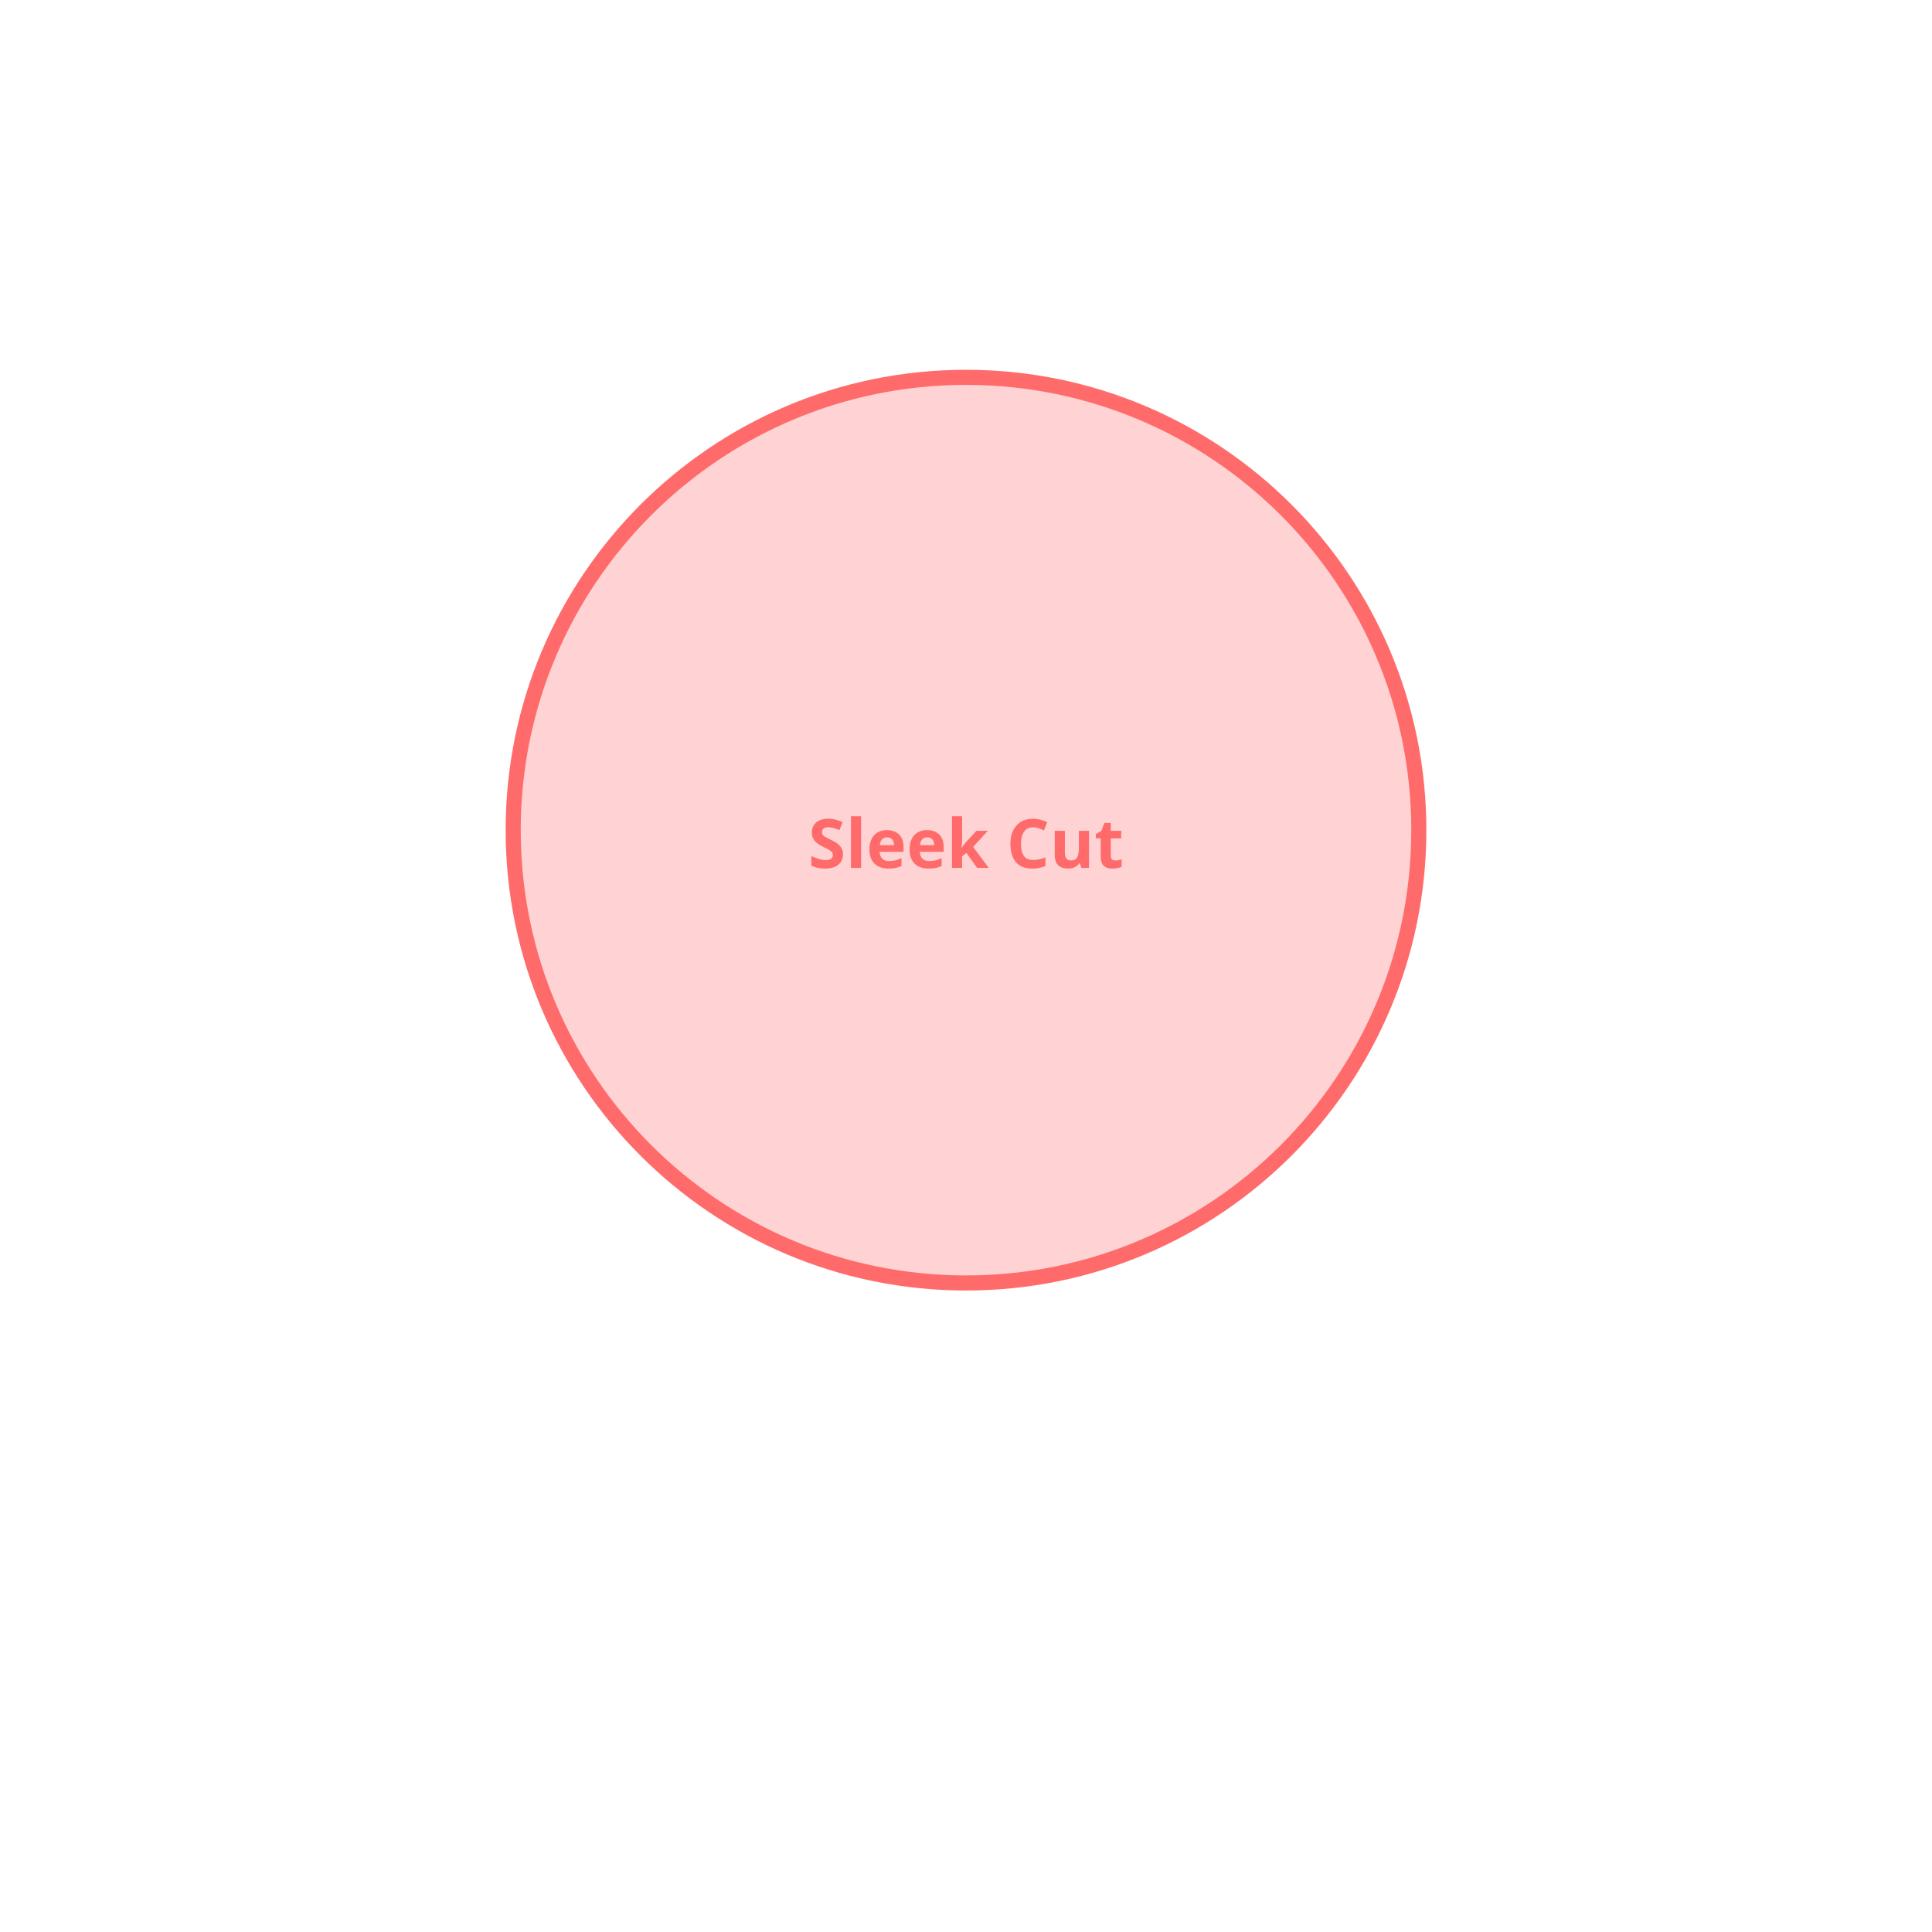
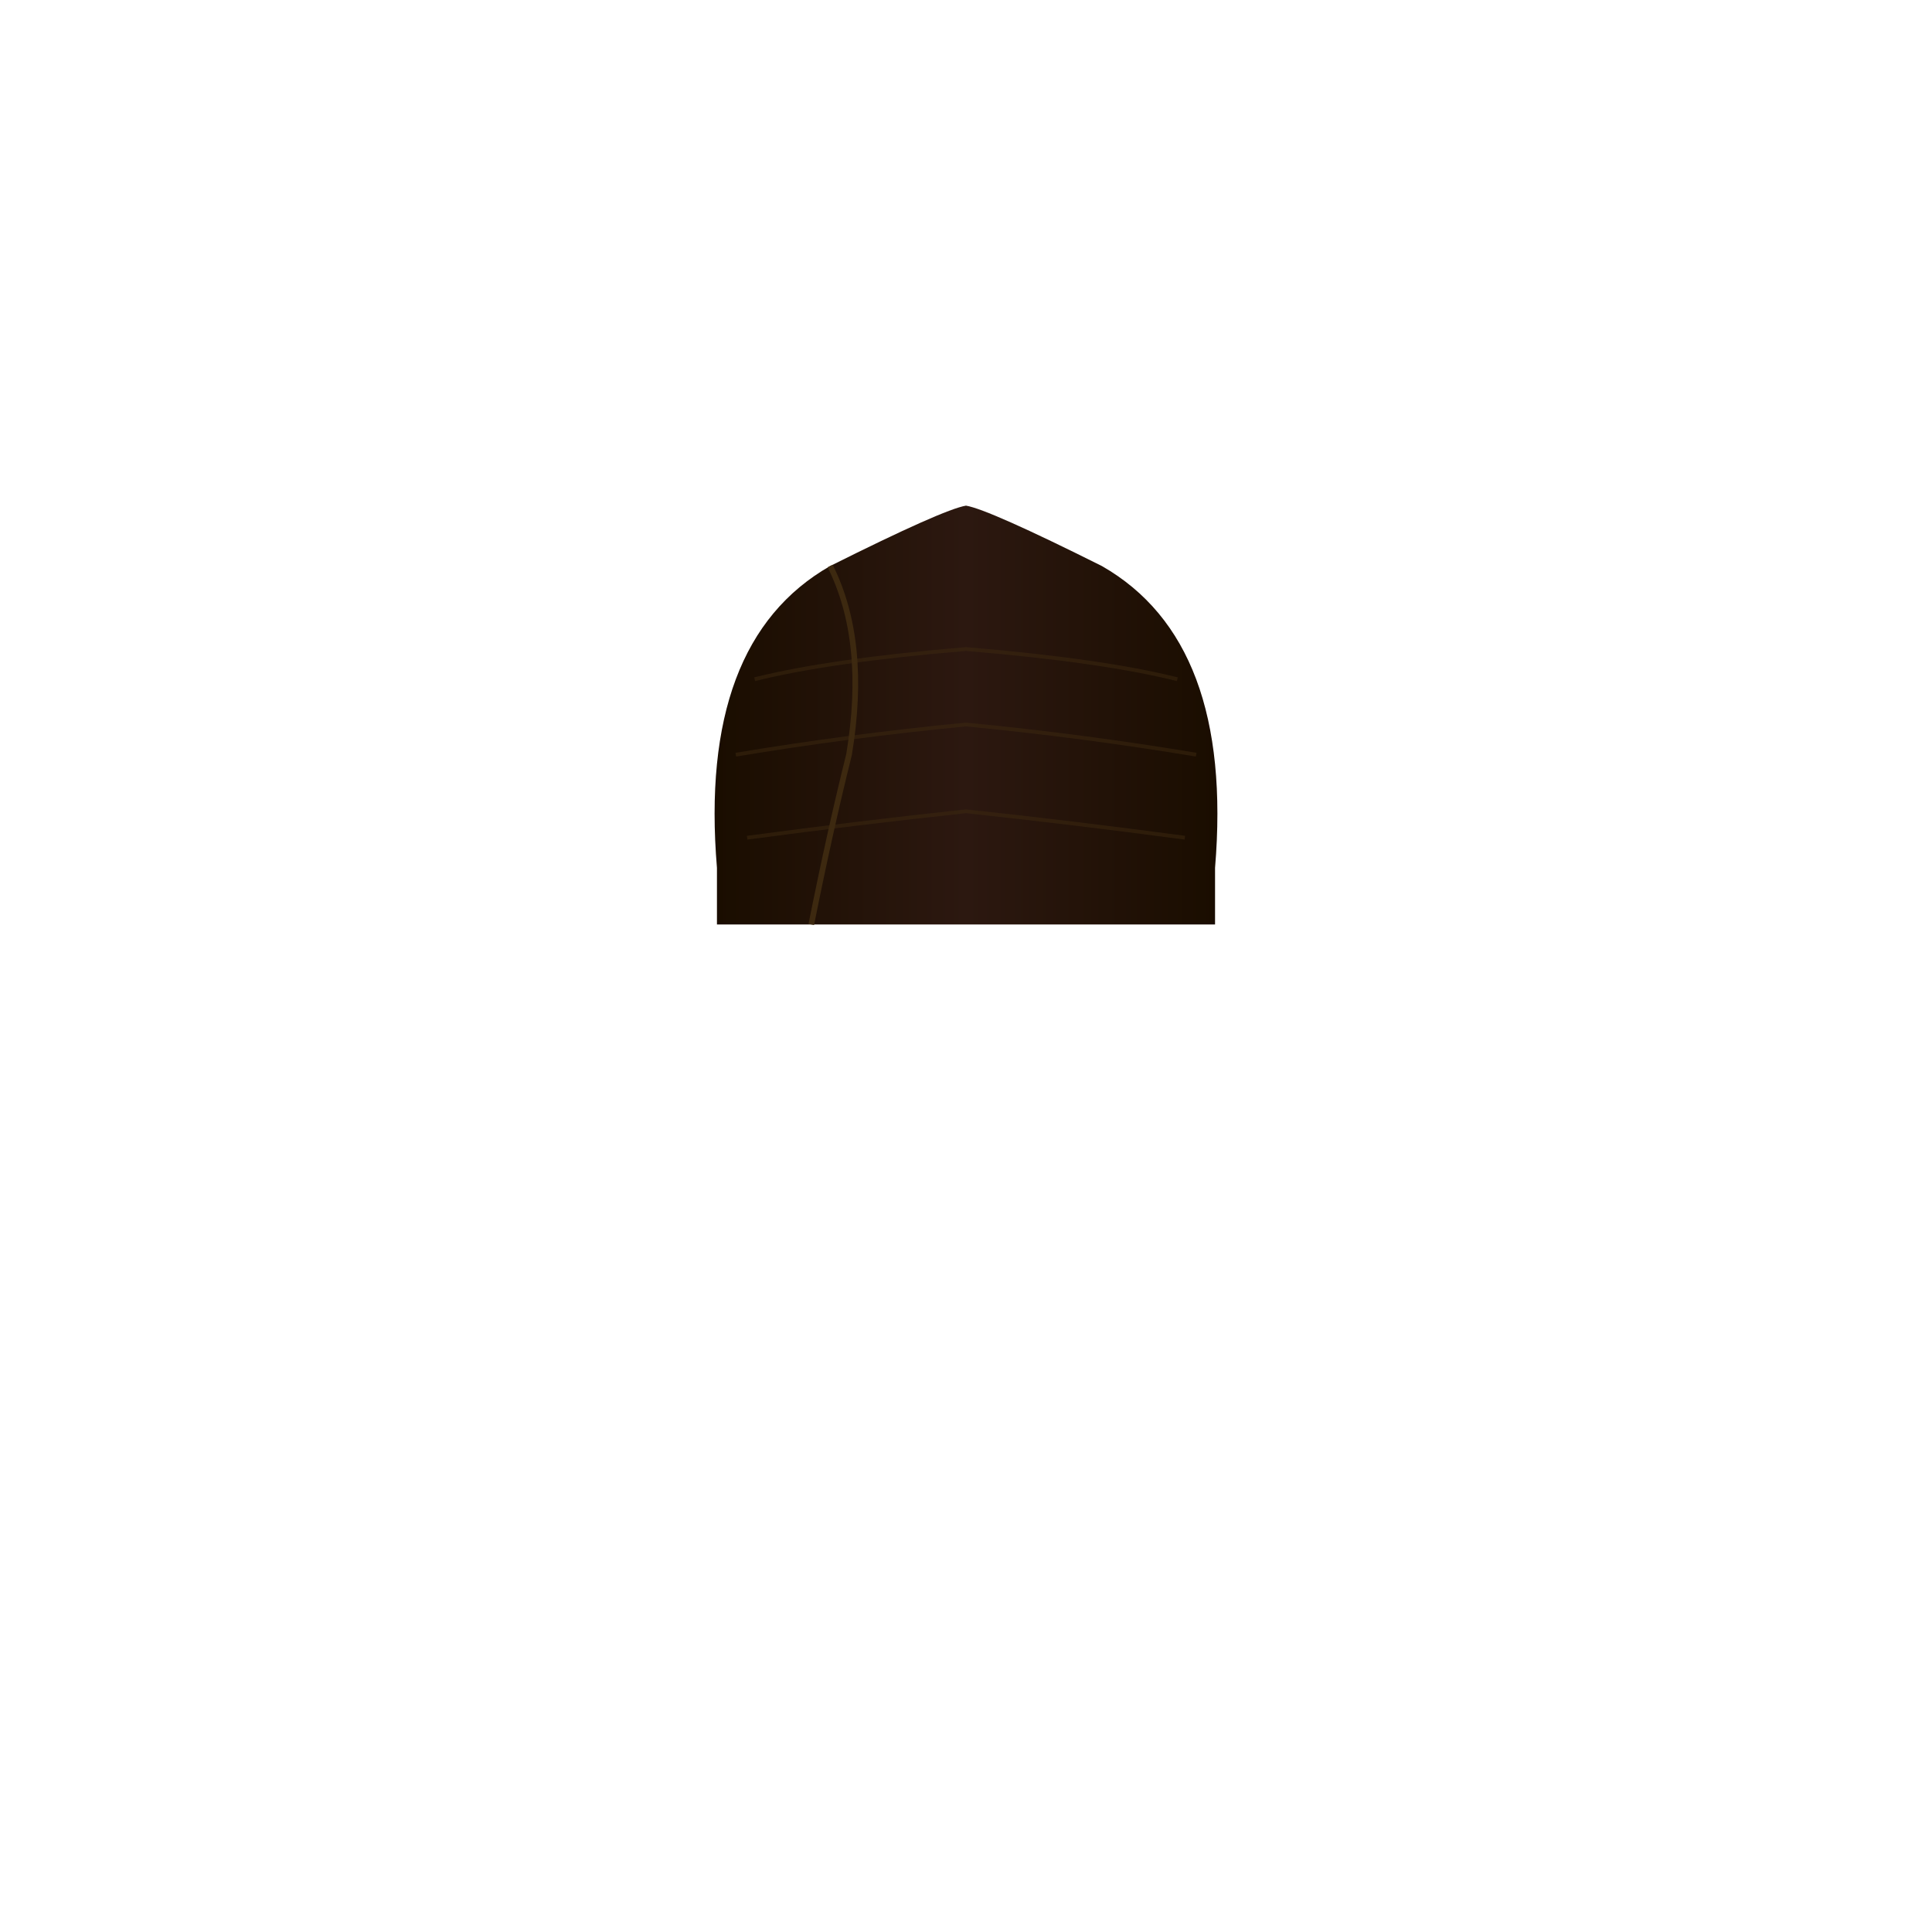
- <svg xmlns="http://www.w3.org/2000/svg" width="512" height="512" viewBox="0 0 512 512">
-   <rect width="512" height="512" fill="transparent" />
-   <circle cx="256" cy="220" r="120" fill="#FF6B6B" opacity="0.3" />
-   <circle cx="256" cy="220" r="120" fill="none" stroke="#FF6B6B" stroke-width="4" />
-   <text x="256" y="230" text-anchor="middle" font-family="system-ui, sans-serif" font-size="18" fill="#FF6B6B" font-weight="600">Sleek Cut</text>
+ <svg xmlns="http://www.w3.org/2000/svg" viewBox="0 0 512 512">
+   <defs>
+     <linearGradient id="sleek" x1="0" y1="0" x2="1" y2="0">
+       <stop offset="0%" stop-color="#1A0D00" />
+       <stop offset="50%" stop-color="#2C1810" />
+       <stop offset="100%" stop-color="#1A0D00" />
+     </linearGradient>
+   </defs>
+   <path d="M190 230Q185 170 220 150Q250 135 256 134Q262 135 292 150Q327 170 322 230V245H190Z" fill="url(#sleek)" />
+   <path d="M220 150Q230 170 225 200Q220 220 215 245" fill="none" stroke="#3D2910" stroke-width="1.5" />
+   <path d="M200 180Q220 175 256 172Q292 175 312 180" fill="none" stroke="#3D2910" stroke-width="1" opacity="0.5" />
+   <path d="M195 200Q225 195 256 192Q287 195 317 200" fill="none" stroke="#3D2910" stroke-width="1" opacity="0.5" />
+   <path d="M198 222Q228 218 256 215Q284 218 314 222" fill="none" stroke="#3D2910" stroke-width="1" opacity="0.5" />
</svg>
